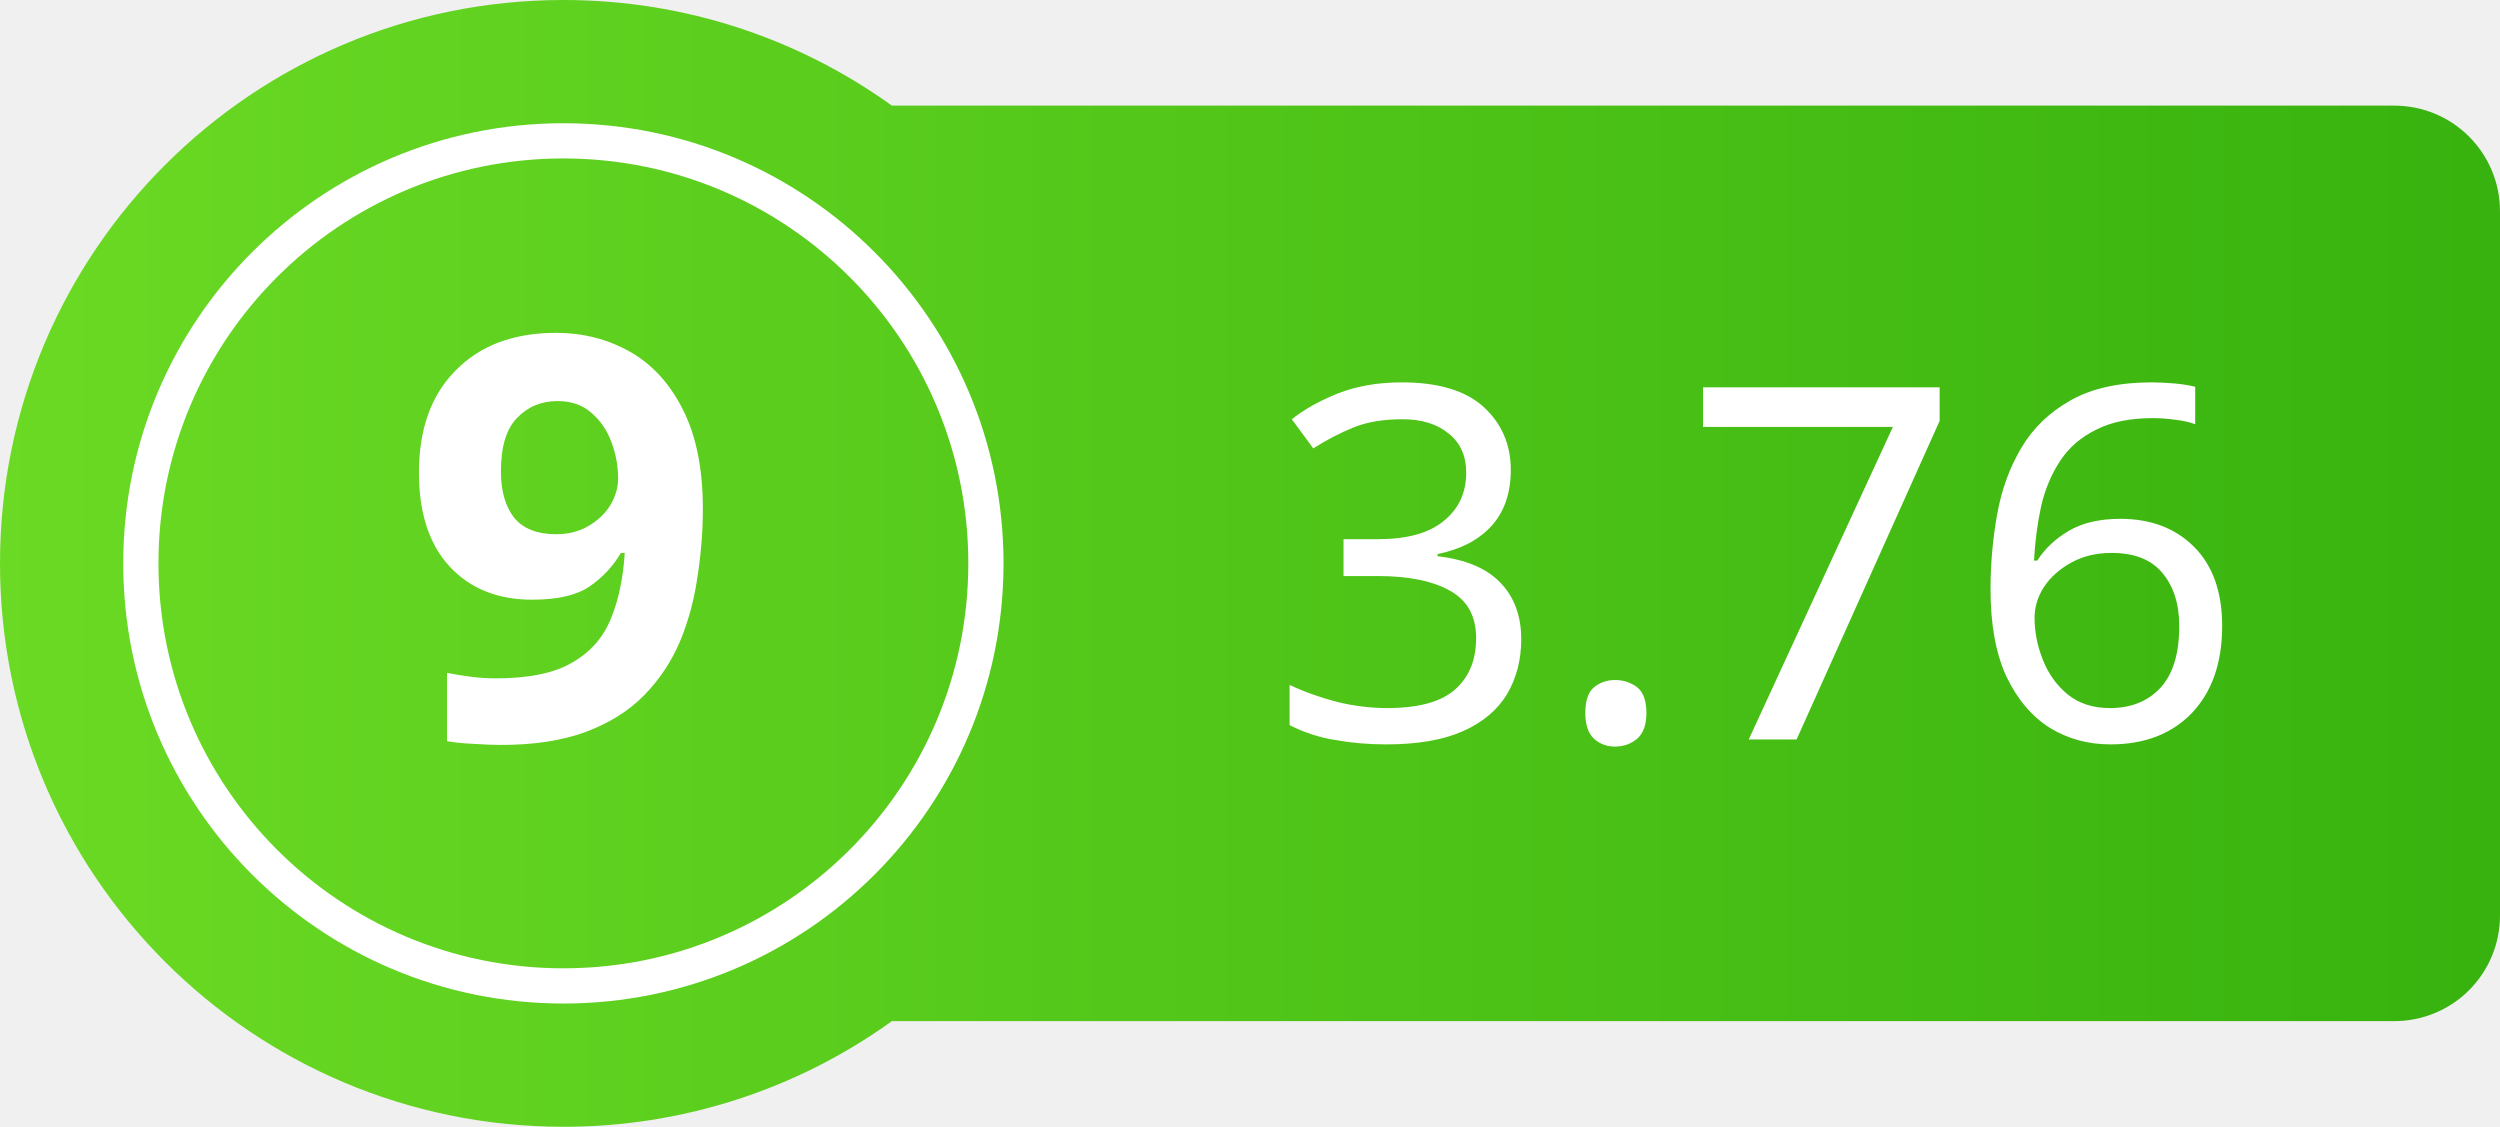
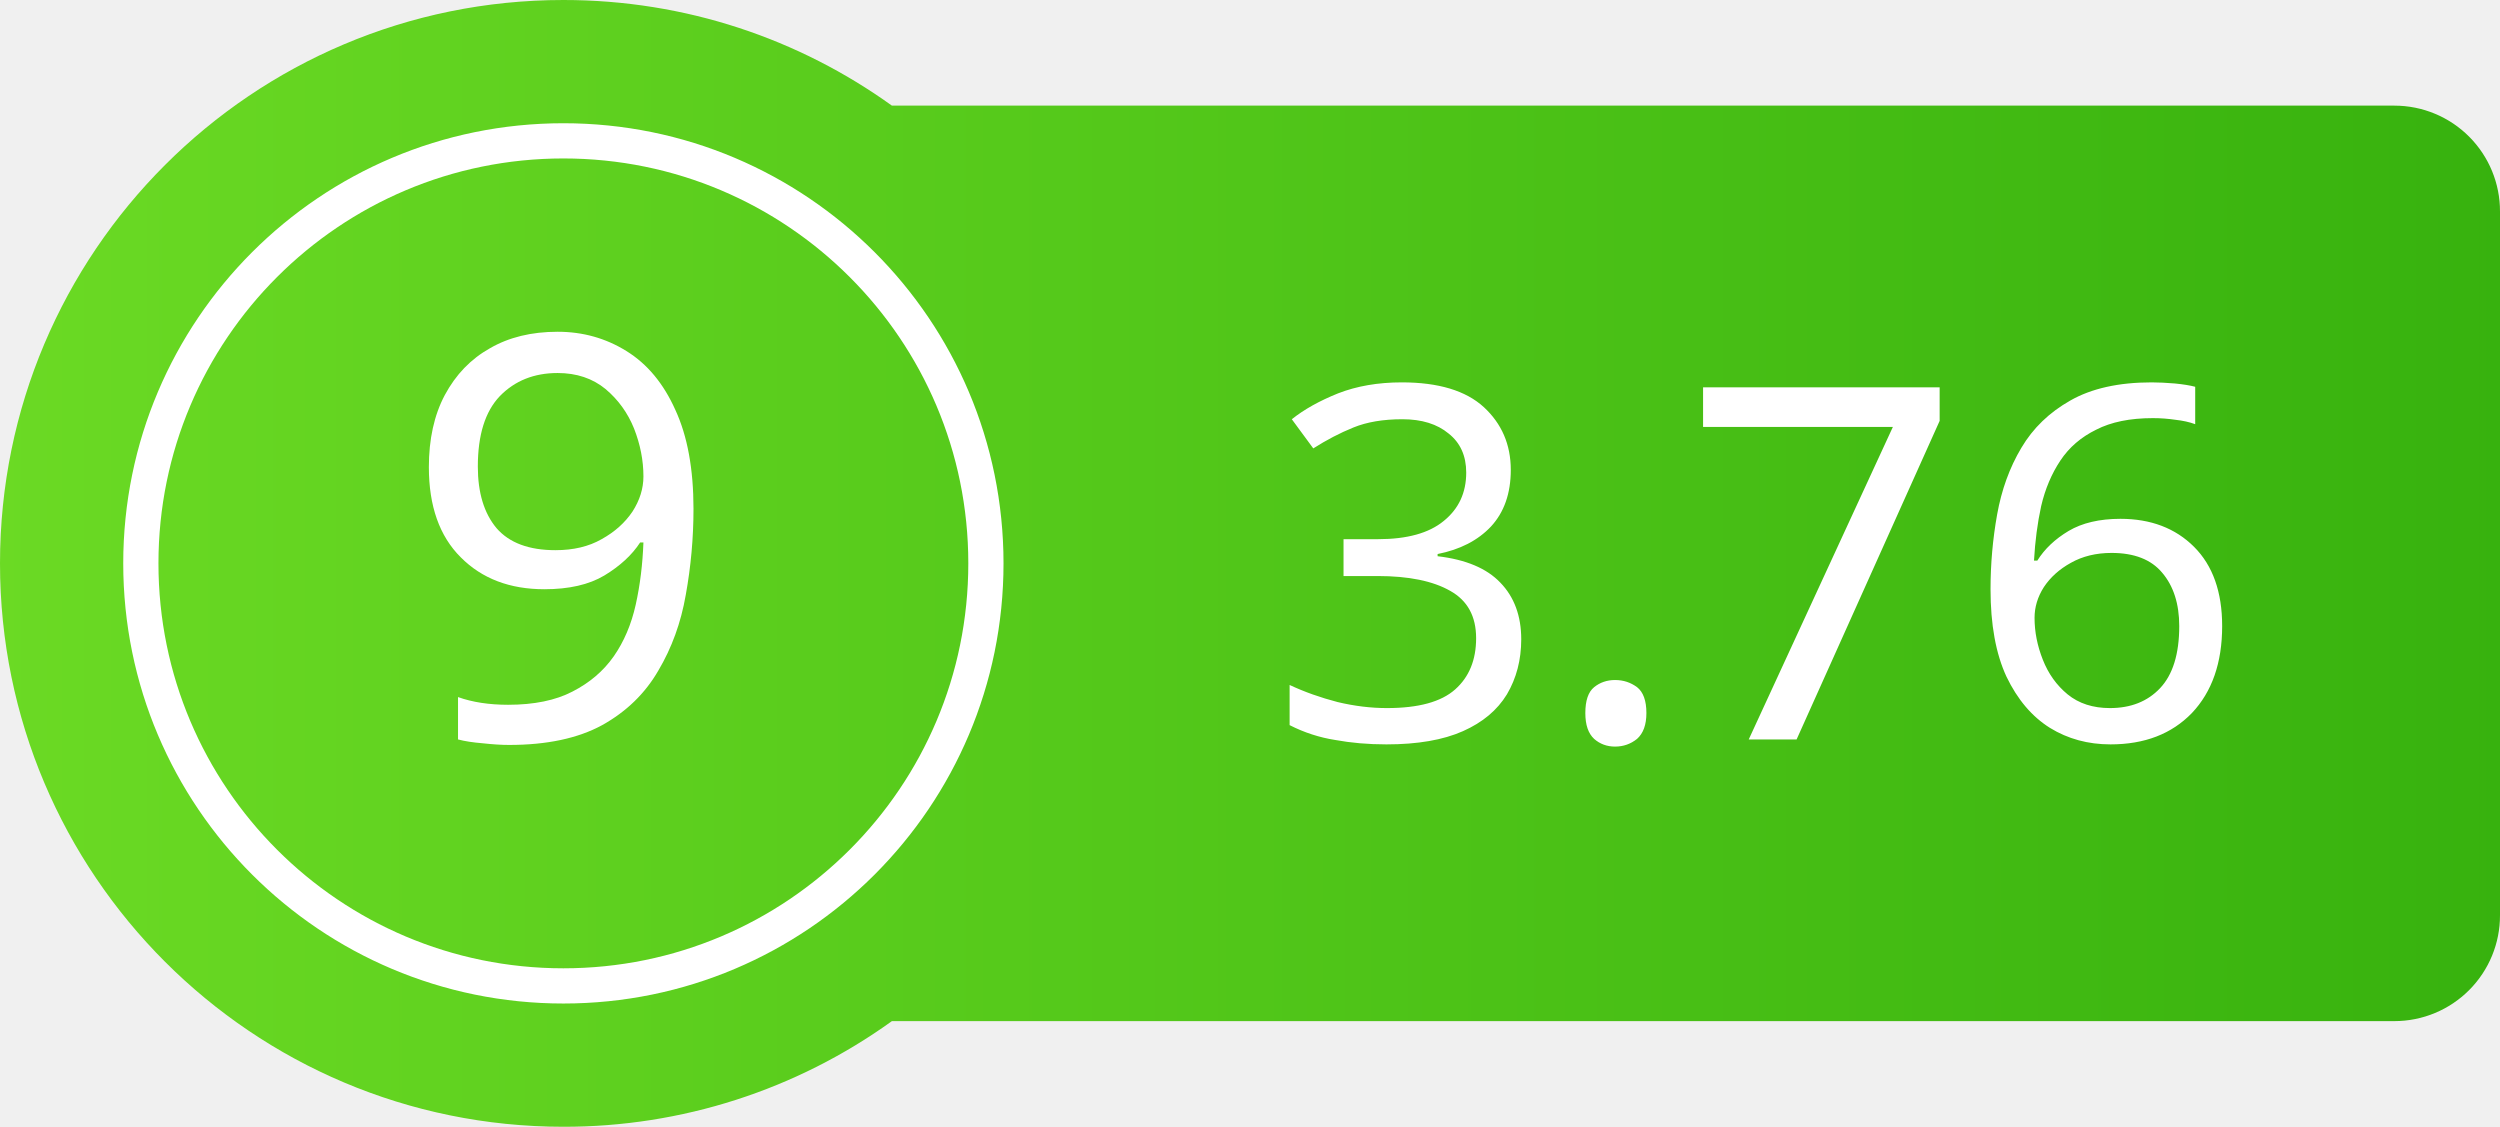
<svg xmlns="http://www.w3.org/2000/svg" width="71" height="32" viewBox="0 0 71 32">
  <defs>
    <linearGradient x1="0%" y1="50%" y2="50%" id="a">
      <stop stop-color="#6BDA24" offset="0%" />
      <stop stop-color="#37B20E" offset="100%" />
    </linearGradient>
  </defs>
  <g fill="none" fill-rule="evenodd">
    <path d="M25.33 3h42.673A3 3 0 0 1 71 6.008v19.984A3 3 0 0 1 68.003 29H25.33A15.927 15.927 0 0 1 16 32C7.163 32 0 24.837 0 16S7.163 0 16 0c3.481 0 6.703 1.112 9.33 3z" fill="url(#a)" />
    <circle stroke="#FFF" cx="16" cy="16" r="12" />
    <text font-family="WhitneyHTF-SemiBold, Whitney HTF" font-size="14" font-weight="500" fill="#FFF">
      <tspan x="36" y="21">3.76</tspan>
    </text>
-     <text font-family="WhitneyHTF-Bold, Whitney HTF" font-size="16" font-weight="bold" fill="#FFF">
+     <text font-family="WhitneyHTF-SemiBold, Whitney HTF" font-size="16" font-weight="semibold" fill="#FFF">
      <tspan x="11.384" y="21">9</tspan>
    </text>
  </g>
</svg>
